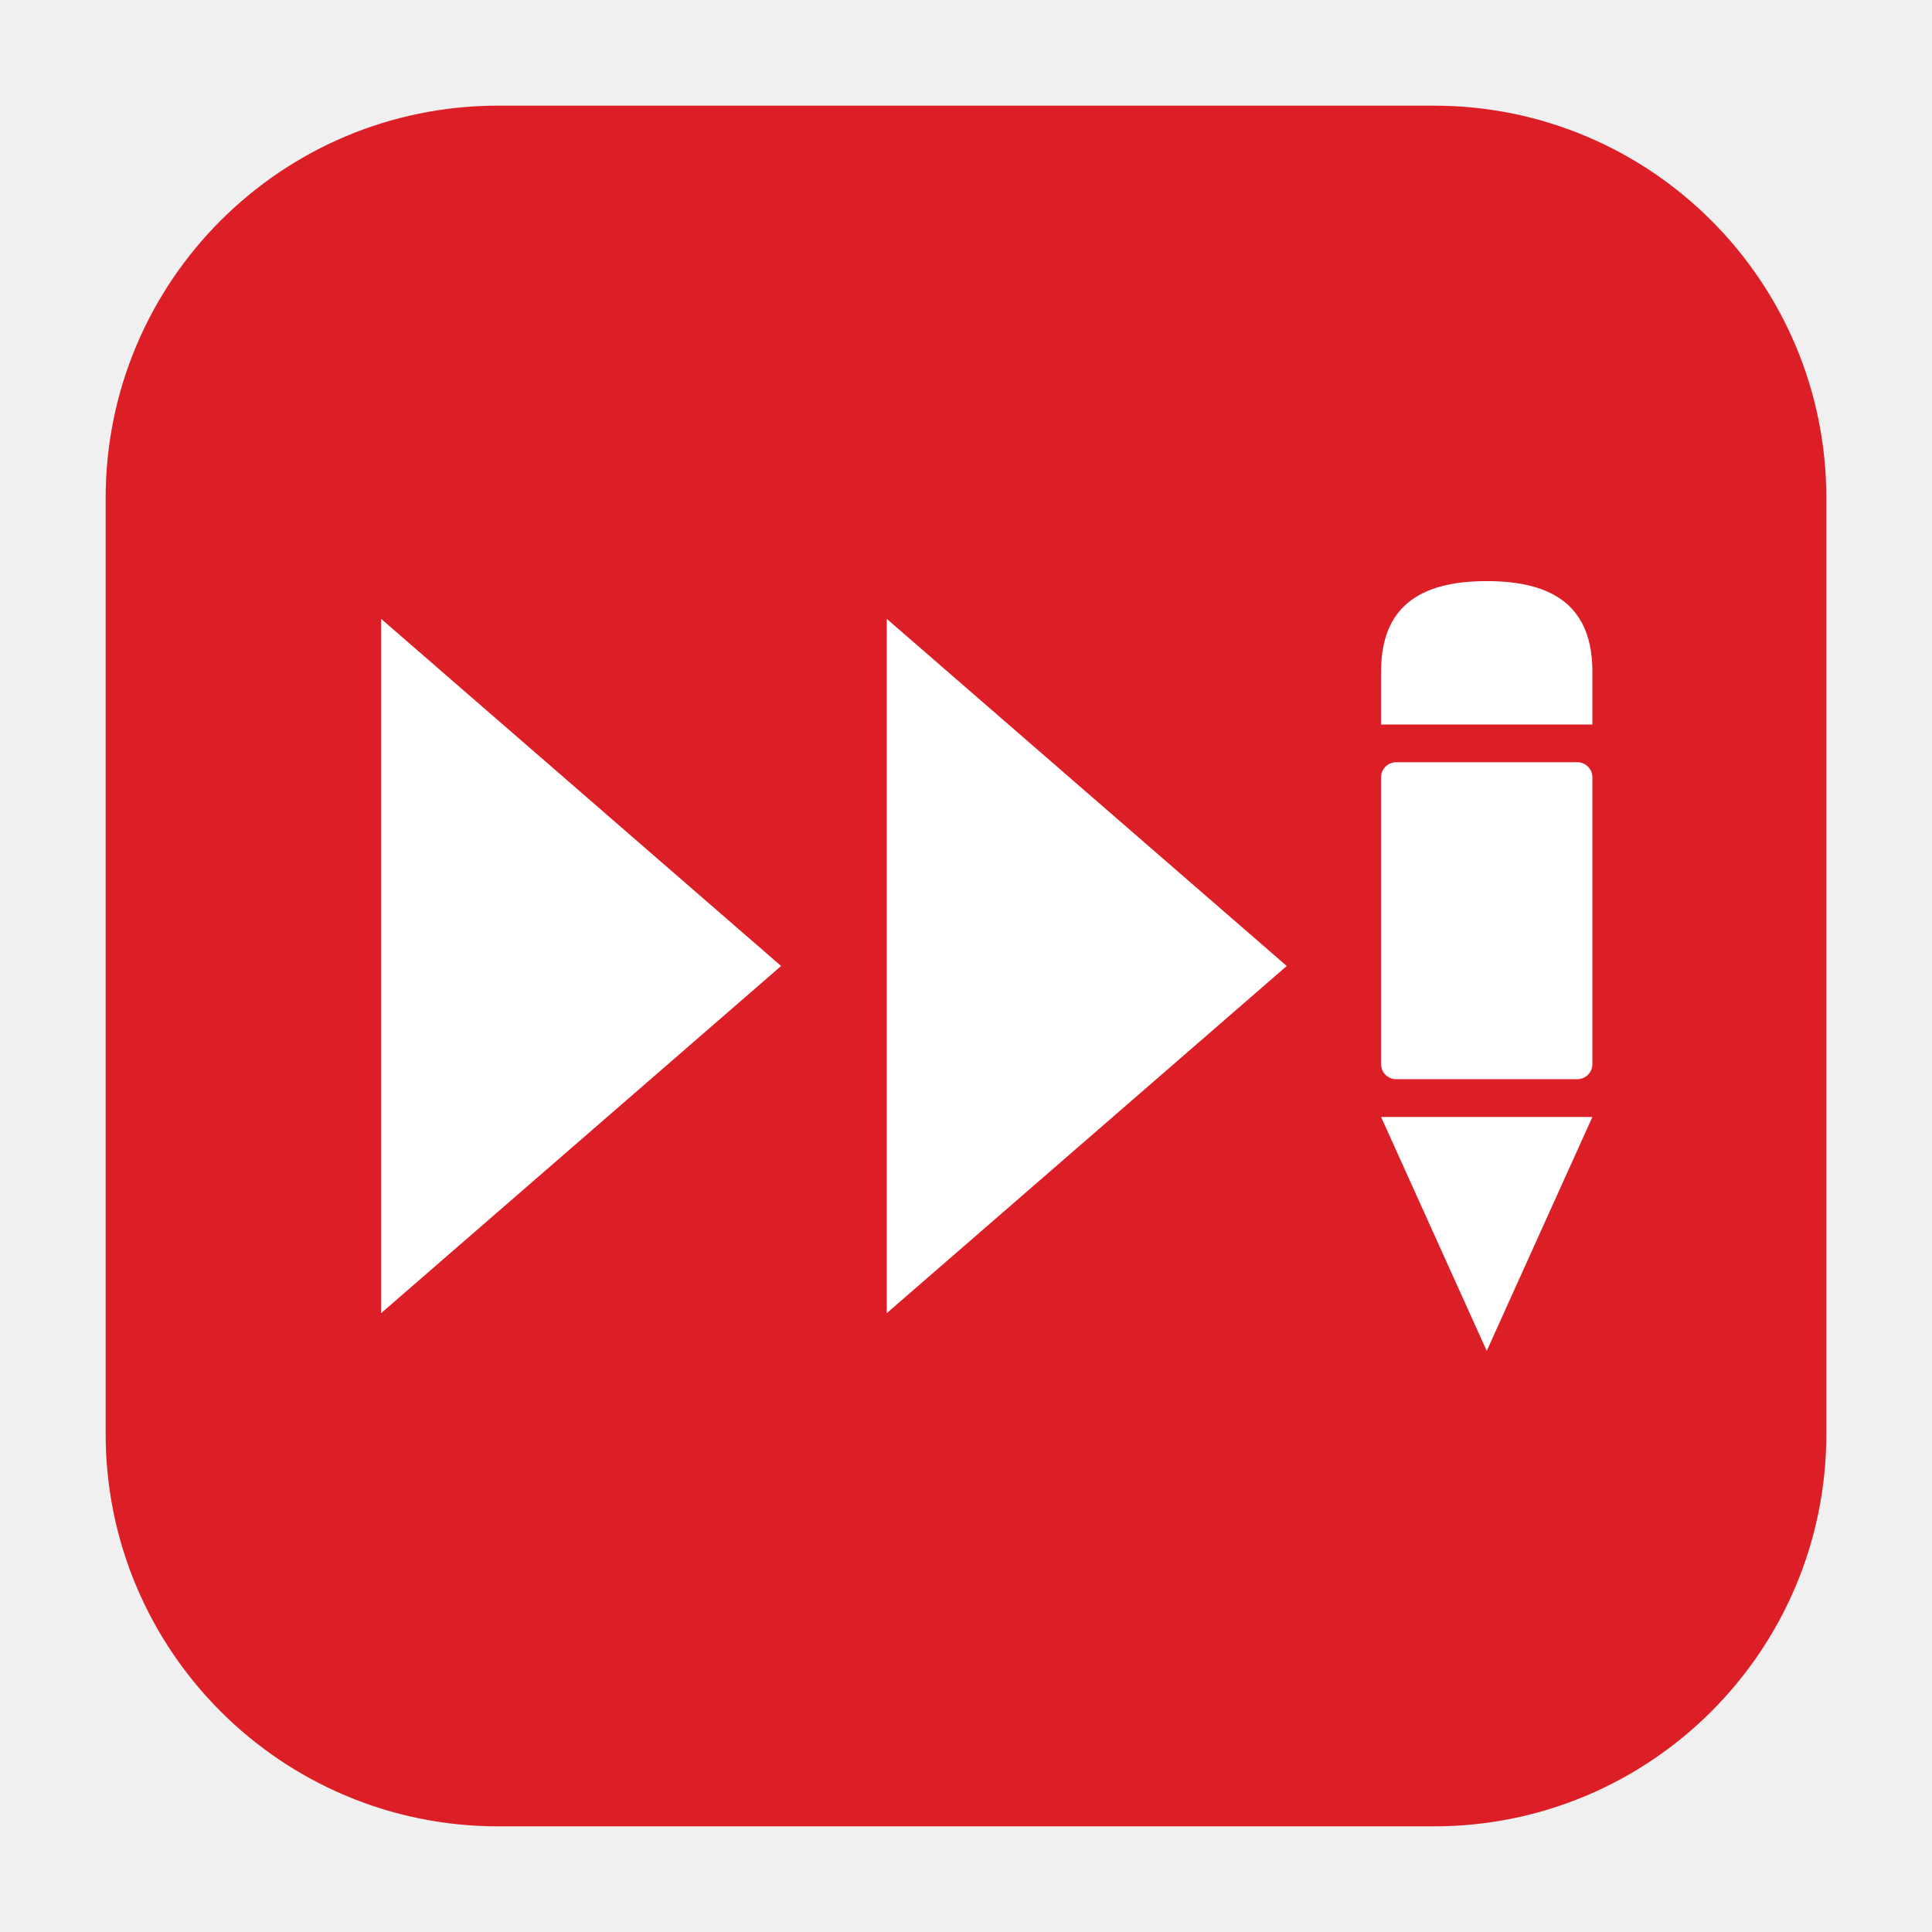
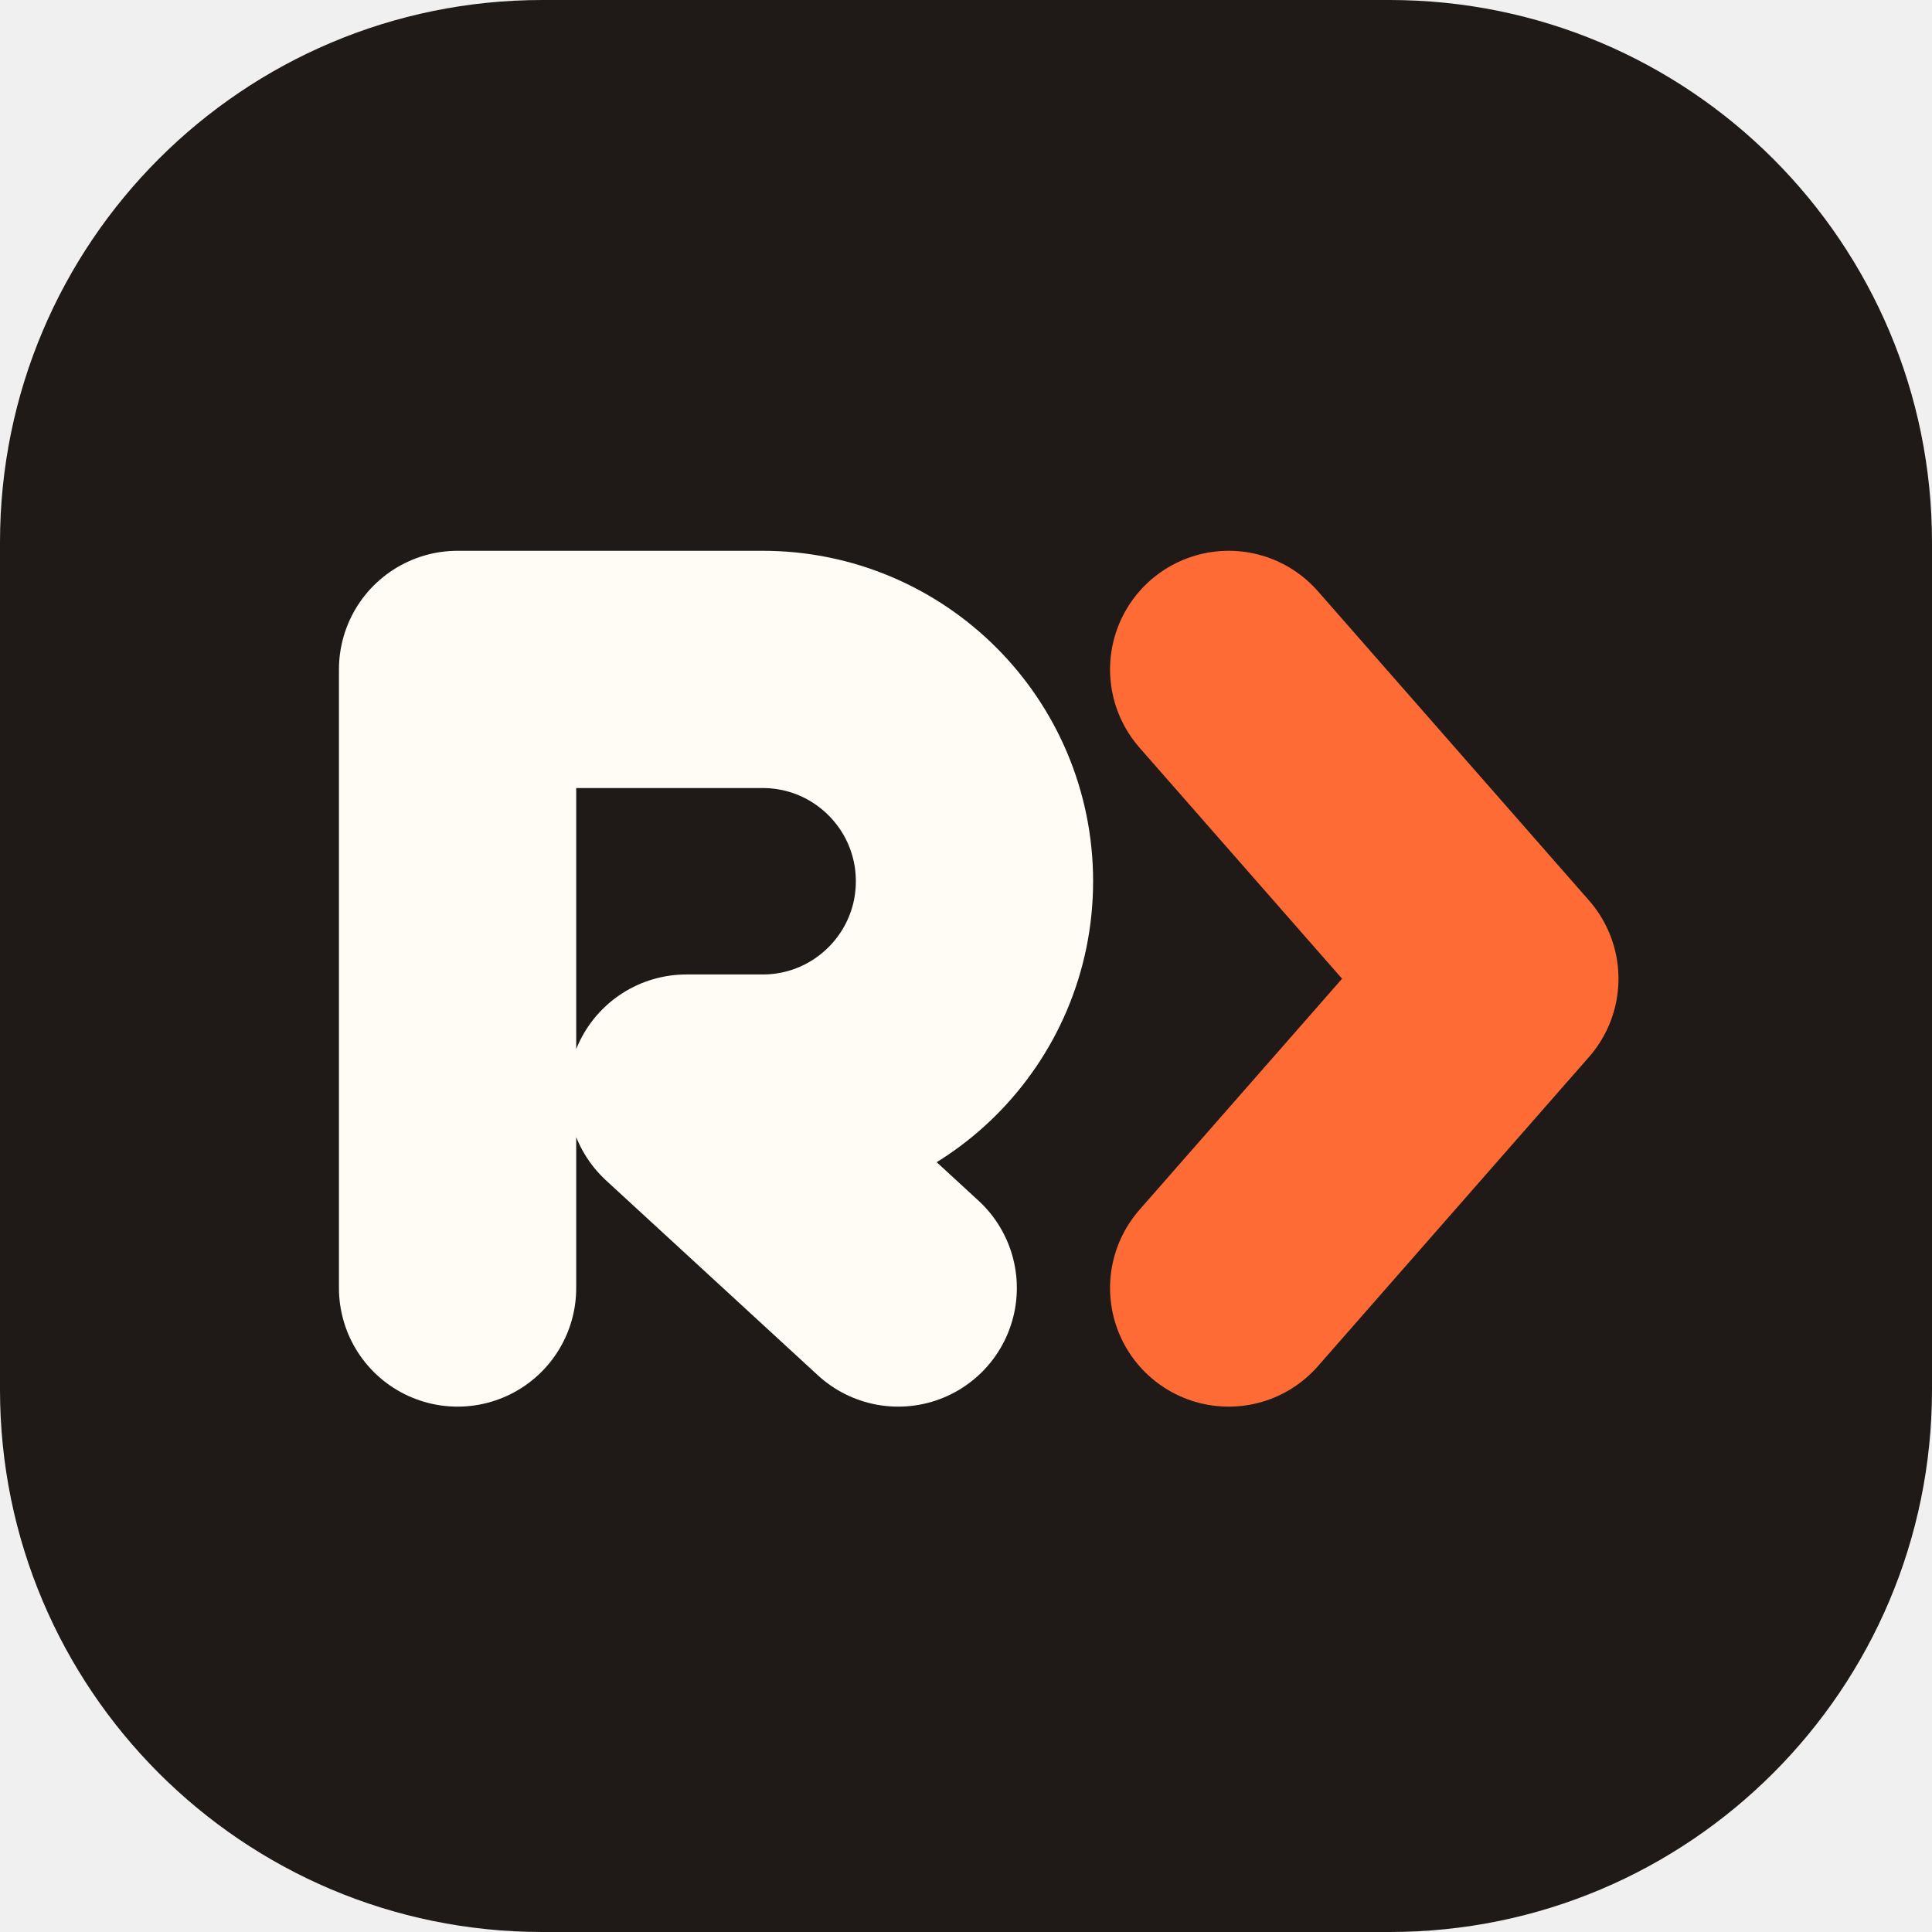
- <svg xmlns="http://www.w3.org/2000/svg" width="512" height="512" viewBox="0 0 512 512" role="img" aria-label="ResumeSkip logo">
-   <rect x="28" y="28" width="456" height="456" rx="104" fill="#DC1F26" />
-   <path d="M101 164 L207 256 L101 348 Z" fill="#FFFFFF" />
-   <path d="M235 164 L341 256 L235 348 Z" fill="#FFFFFF" />
-   <path d="M 366 178 C 366 161 376 154 394 154 C 412 154 422 161 422 178 L 422 192 L 366 192 Z" fill="#FFFFFF" />
-   <rect x="366" y="202" width="56" height="84" rx="4" fill="#FFFFFF" />
-   <path d="M 366 296 L 422 296 L 394 358 Z" fill="#FFFFFF" />
+ <svg xmlns="http://www.w3.org/2000/svg" width="456" height="456" viewBox="28 28 456 456" role="img" aria-label="ResumeSkip logo">
+   <rect x="28" y="28" width="456" height="456" rx="128" fill="#1F1A17" />
+   <g fill="none" stroke-width="56" stroke-linecap="round" stroke-linejoin="round">
+     <path d="M136 332 V 186 H 208 A 50 50 0 0 1 208 286 H 190 L 240 332" stroke="#FFFBF5" />
+     <path d="M318 186 L 382 259 L 318 332" stroke="#FF6B35" />
+   </g>
</svg>
